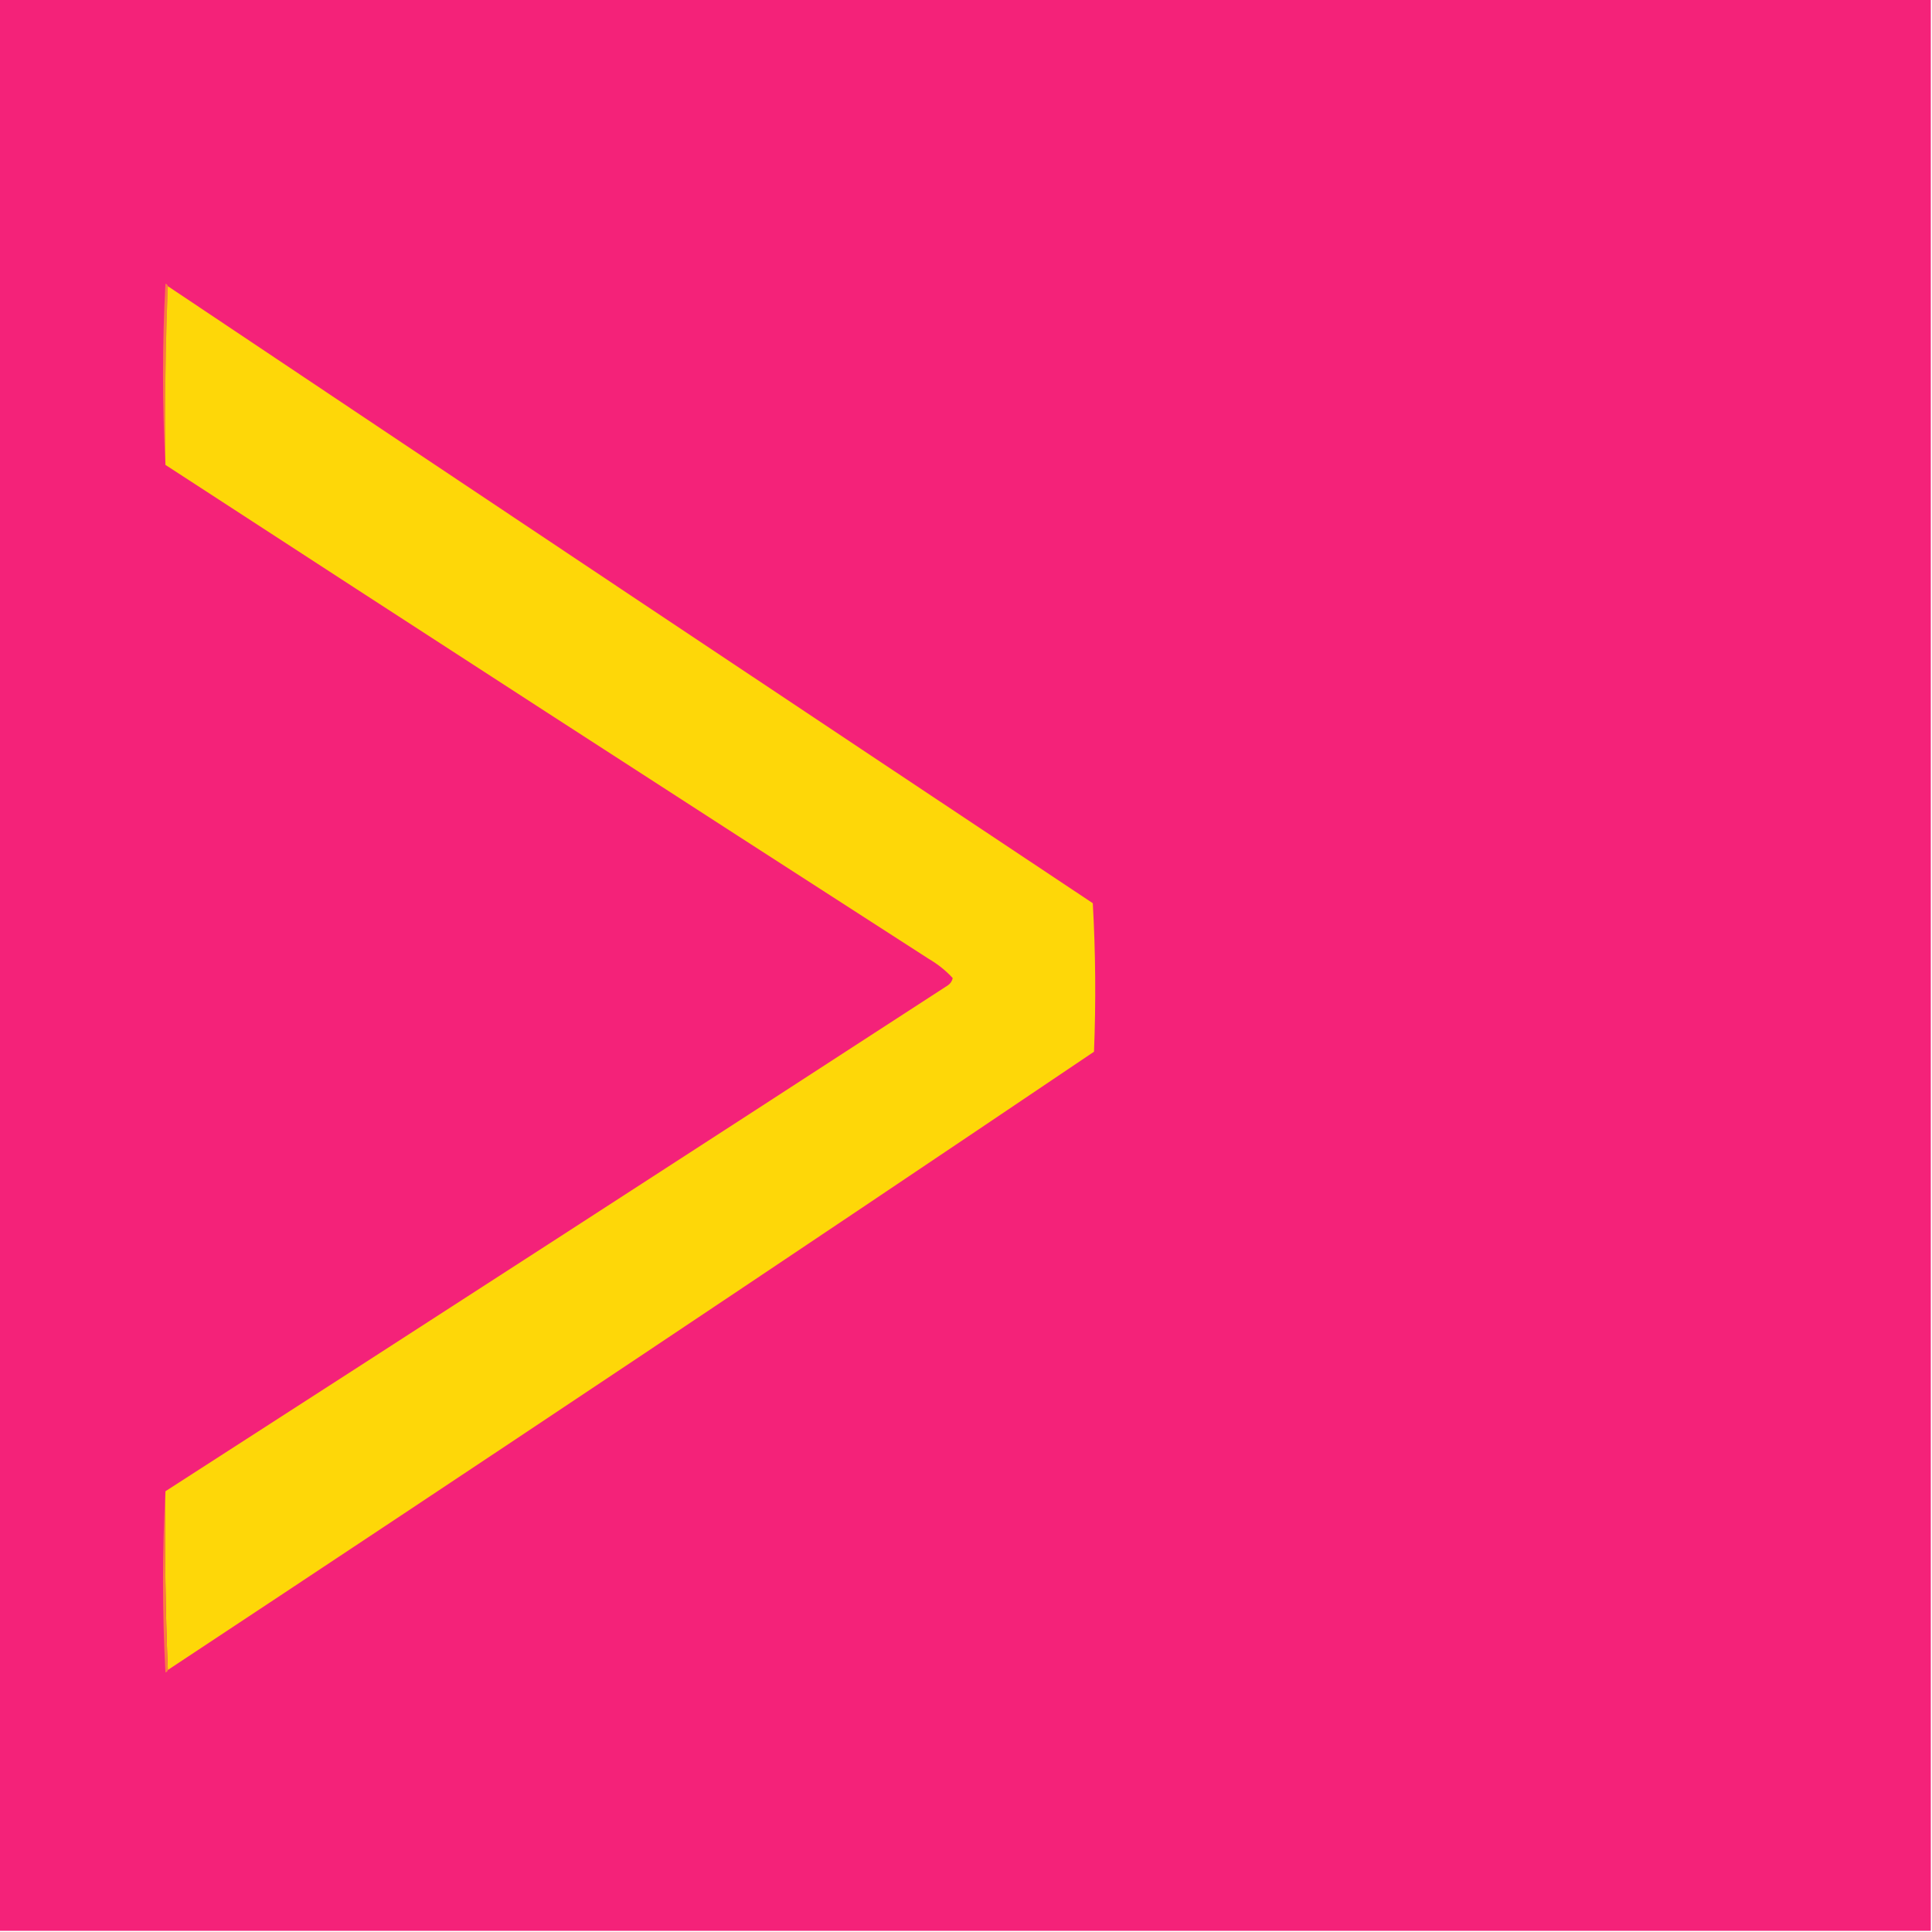
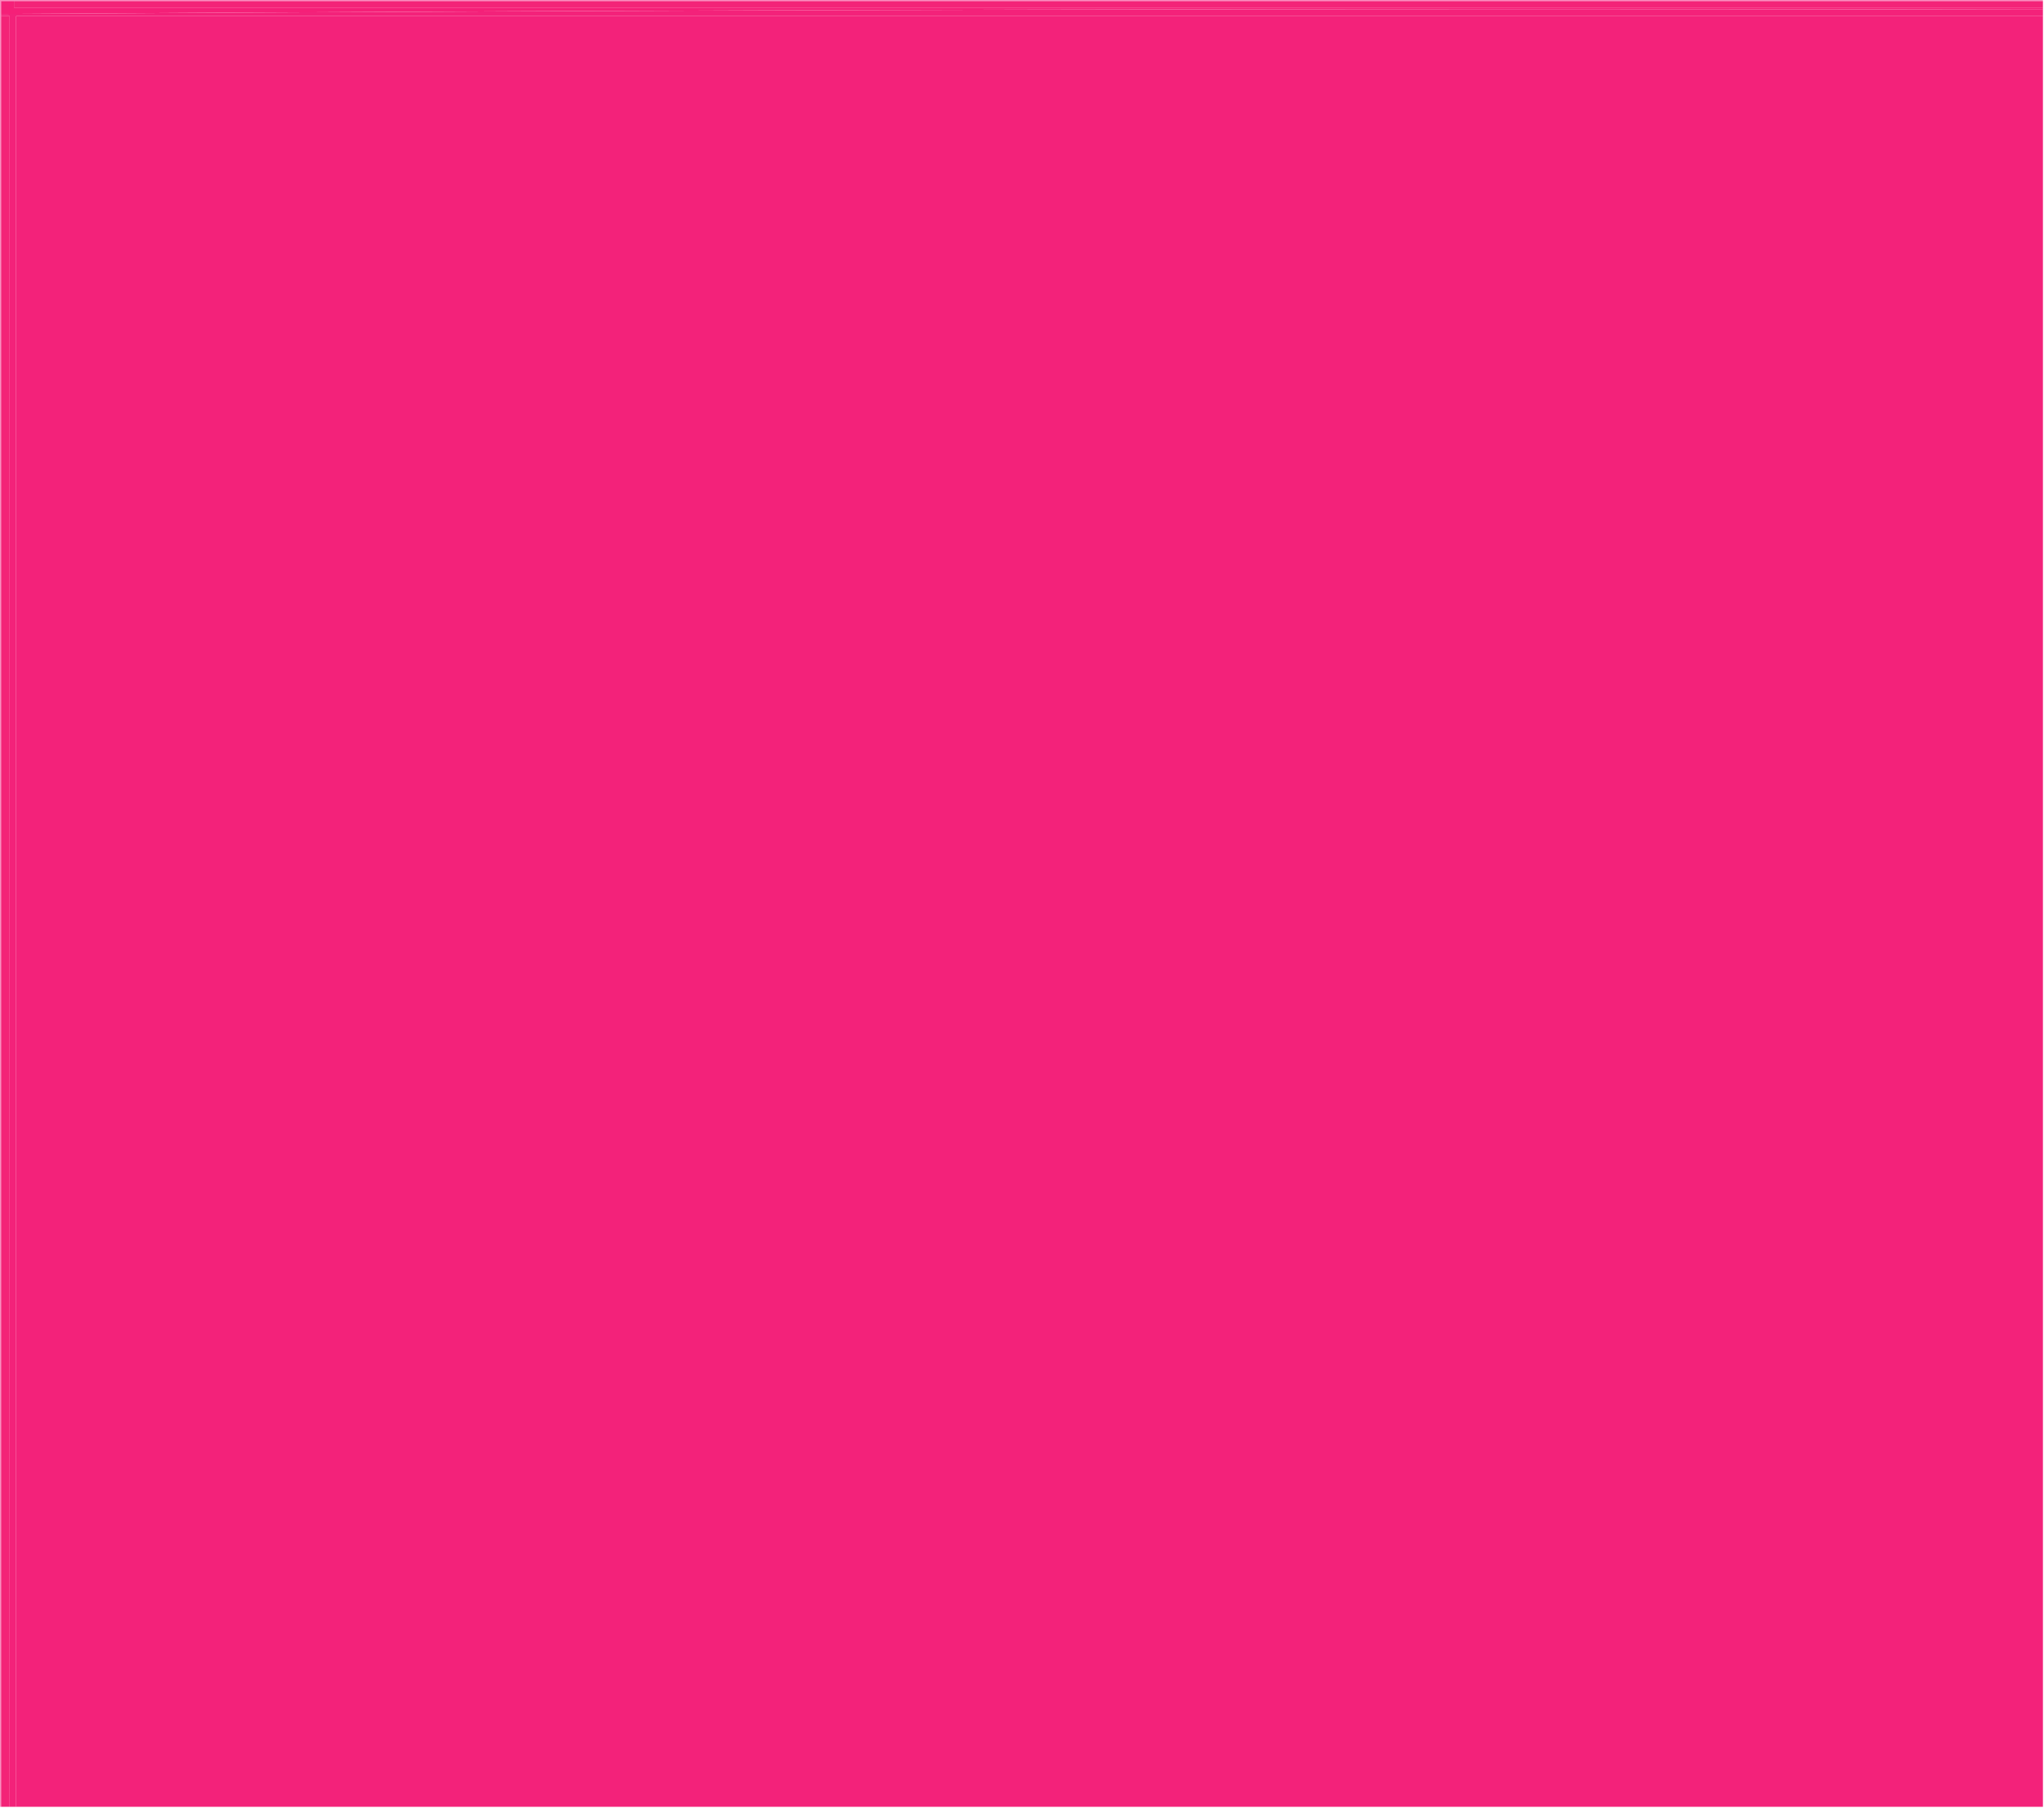
- <svg xmlns="http://www.w3.org/2000/svg" version="1.1" width="800px" height="800px" style="shape-rendering:geometricPrecision; text-rendering:geometricPrecision; image-rendering:optimizeQuality; fill-rule:evenodd; clip-rule:evenodd">
+ <svg xmlns="http://www.w3.org/2000/svg" version="1.1" width="951px" height="841px" style="shape-rendering:geometricPrecision; text-rendering:geometricPrecision; image-rendering:optimizeQuality; fill-rule:evenodd; clip-rule:evenodd">
  <g>
-     <path style="opacity:1" fill="#f42279" d="M -0.5,-0.5 C 266.167,-0.5 532.833,-0.5 799.5,-0.5C 799.5,266.167 799.5,532.833 799.5,799.5C 532.833,799.5 266.167,799.5 -0.5,799.5C -0.5,532.833 -0.5,266.167 -0.5,-0.5 Z" />
+     <path style="opacity:1" fill="#f98dbf" d="M -0.5,-0.5 C 316.5,-0.5 633.5,-0.5 950.5,-0.5C 950.5,-0.167 950.5,0.167 950.5,0.5C 635.833,0.5 321.167,0.5 6.5,0.5C 4.5,0.5 2.5,0.5 0.5,0.5C 0.5,2.5 0.5,4.5 0.5,6.5C 0.5,6.833 0.5,7.167 0.5,7.5C 0.5,285.167 0.5,562.833 0.5,840.5C 0.167,840.5 -0.167,840.5 -0.5,840.5C -0.5,560.167 -0.5,279.833 -0.5,-0.5 Z" />
  </g>
  <g>
-     <path style="opacity:1" fill="#f97c41" d="M 69.5,118.5 C 68.502,142.994 68.169,167.661 68.5,192.5C 67.171,167.663 67.171,142.663 68.5,117.5C 69.107,117.624 69.44,117.957 69.5,118.5 Z" />
+     <path style="opacity:1" fill="#f32478" d="M 6.5,0.5 C 321.167,0.5 635.833,0.5 950.5,0.5C 950.5,1.5 950.5,2.5 950.5,3.5C 635.833,3.5 321.167,3.5 6.5,3.5C 6.5,2.5 6.5,1.5 6.5,0.5 Z" />
  </g>
  <g>
-     <path style="opacity:1" fill="#fed708" d="M 69.5,118.5 C 197.013,203.837 324.68,289.004 452.5,374C 453.659,394.427 453.826,414.927 453,435.5C 325.557,521.447 197.724,606.781 69.5,691.5C 68.502,667.006 68.169,642.339 68.5,617.5C 176.617,547.89 284.617,478.057 392.5,408C 393.574,407.261 394.241,406.261 394.5,405C 391.628,401.88 388.295,399.213 384.5,397C 278.932,329.058 173.598,260.892 68.5,192.5C 68.169,167.661 68.502,142.994 69.5,118.5 Z" />
+     <path style="opacity:1" fill="#f52078" d="M 6.5,0.5 C 6.5,1.5 6.5,2.5 6.5,3.5C 321.167,3.5 635.833,3.5 950.5,3.5C 950.5,3.833 950.5,4.167 950.5,4.5C 633.777,3.842 317.111,4.509 0.5,6.5C 0.5,4.5 0.5,2.5 0.5,0.5C 2.5,0.5 4.5,0.5 6.5,0.5 Z" />
  </g>
  <g>
-     <path style="opacity:1" fill="#fa7d40" d="M 68.5,617.5 C 68.169,642.339 68.502,667.006 69.5,691.5C 69.44,692.043 69.107,692.376 68.5,692.5C 67.171,667.337 67.171,642.337 68.5,617.5 Z" />
+     <path style="opacity:1" fill="#f32377" d="M 0.5,7.5 C 1.833,7.5 3.167,7.5 4.5,7.5C 4.5,285.167 4.5,562.833 4.5,840.5C 3.167,840.5 1.833,840.5 0.5,840.5C 0.5,562.833 0.5,285.167 0.5,7.5 Z" />
+   </g>
+   <g>
+     <path style="opacity:1" fill="#f3227a" d="M 950.5,4.5 C 950.5,5.5 950.5,6.5 950.5,7.5C 636.167,7.5 321.833,7.5 7.5,7.5C 7.5,285.167 7.5,562.833 7.5,840.5C 6.5,840.5 5.5,840.5 4.5,840.5C 4.5,562.833 4.5,285.167 4.5,7.5C 3.167,7.5 1.833,7.5 0.5,7.5C 0.5,7.167 0.5,6.833 0.5,6.5C 317.111,4.509 633.777,3.842 950.5,4.5 Z" />
+   </g>
+   <g>
+     <path style="opacity:1" fill="#f3227a" d="M 950.5,7.5 C 950.5,285.167 950.5,562.833 950.5,840.5C 636.167,840.5 321.833,840.5 7.5,840.5C 7.5,562.833 7.5,285.167 7.5,7.5C 321.833,7.5 636.167,7.5 950.5,7.5 Z" />
  </g>
</svg>
